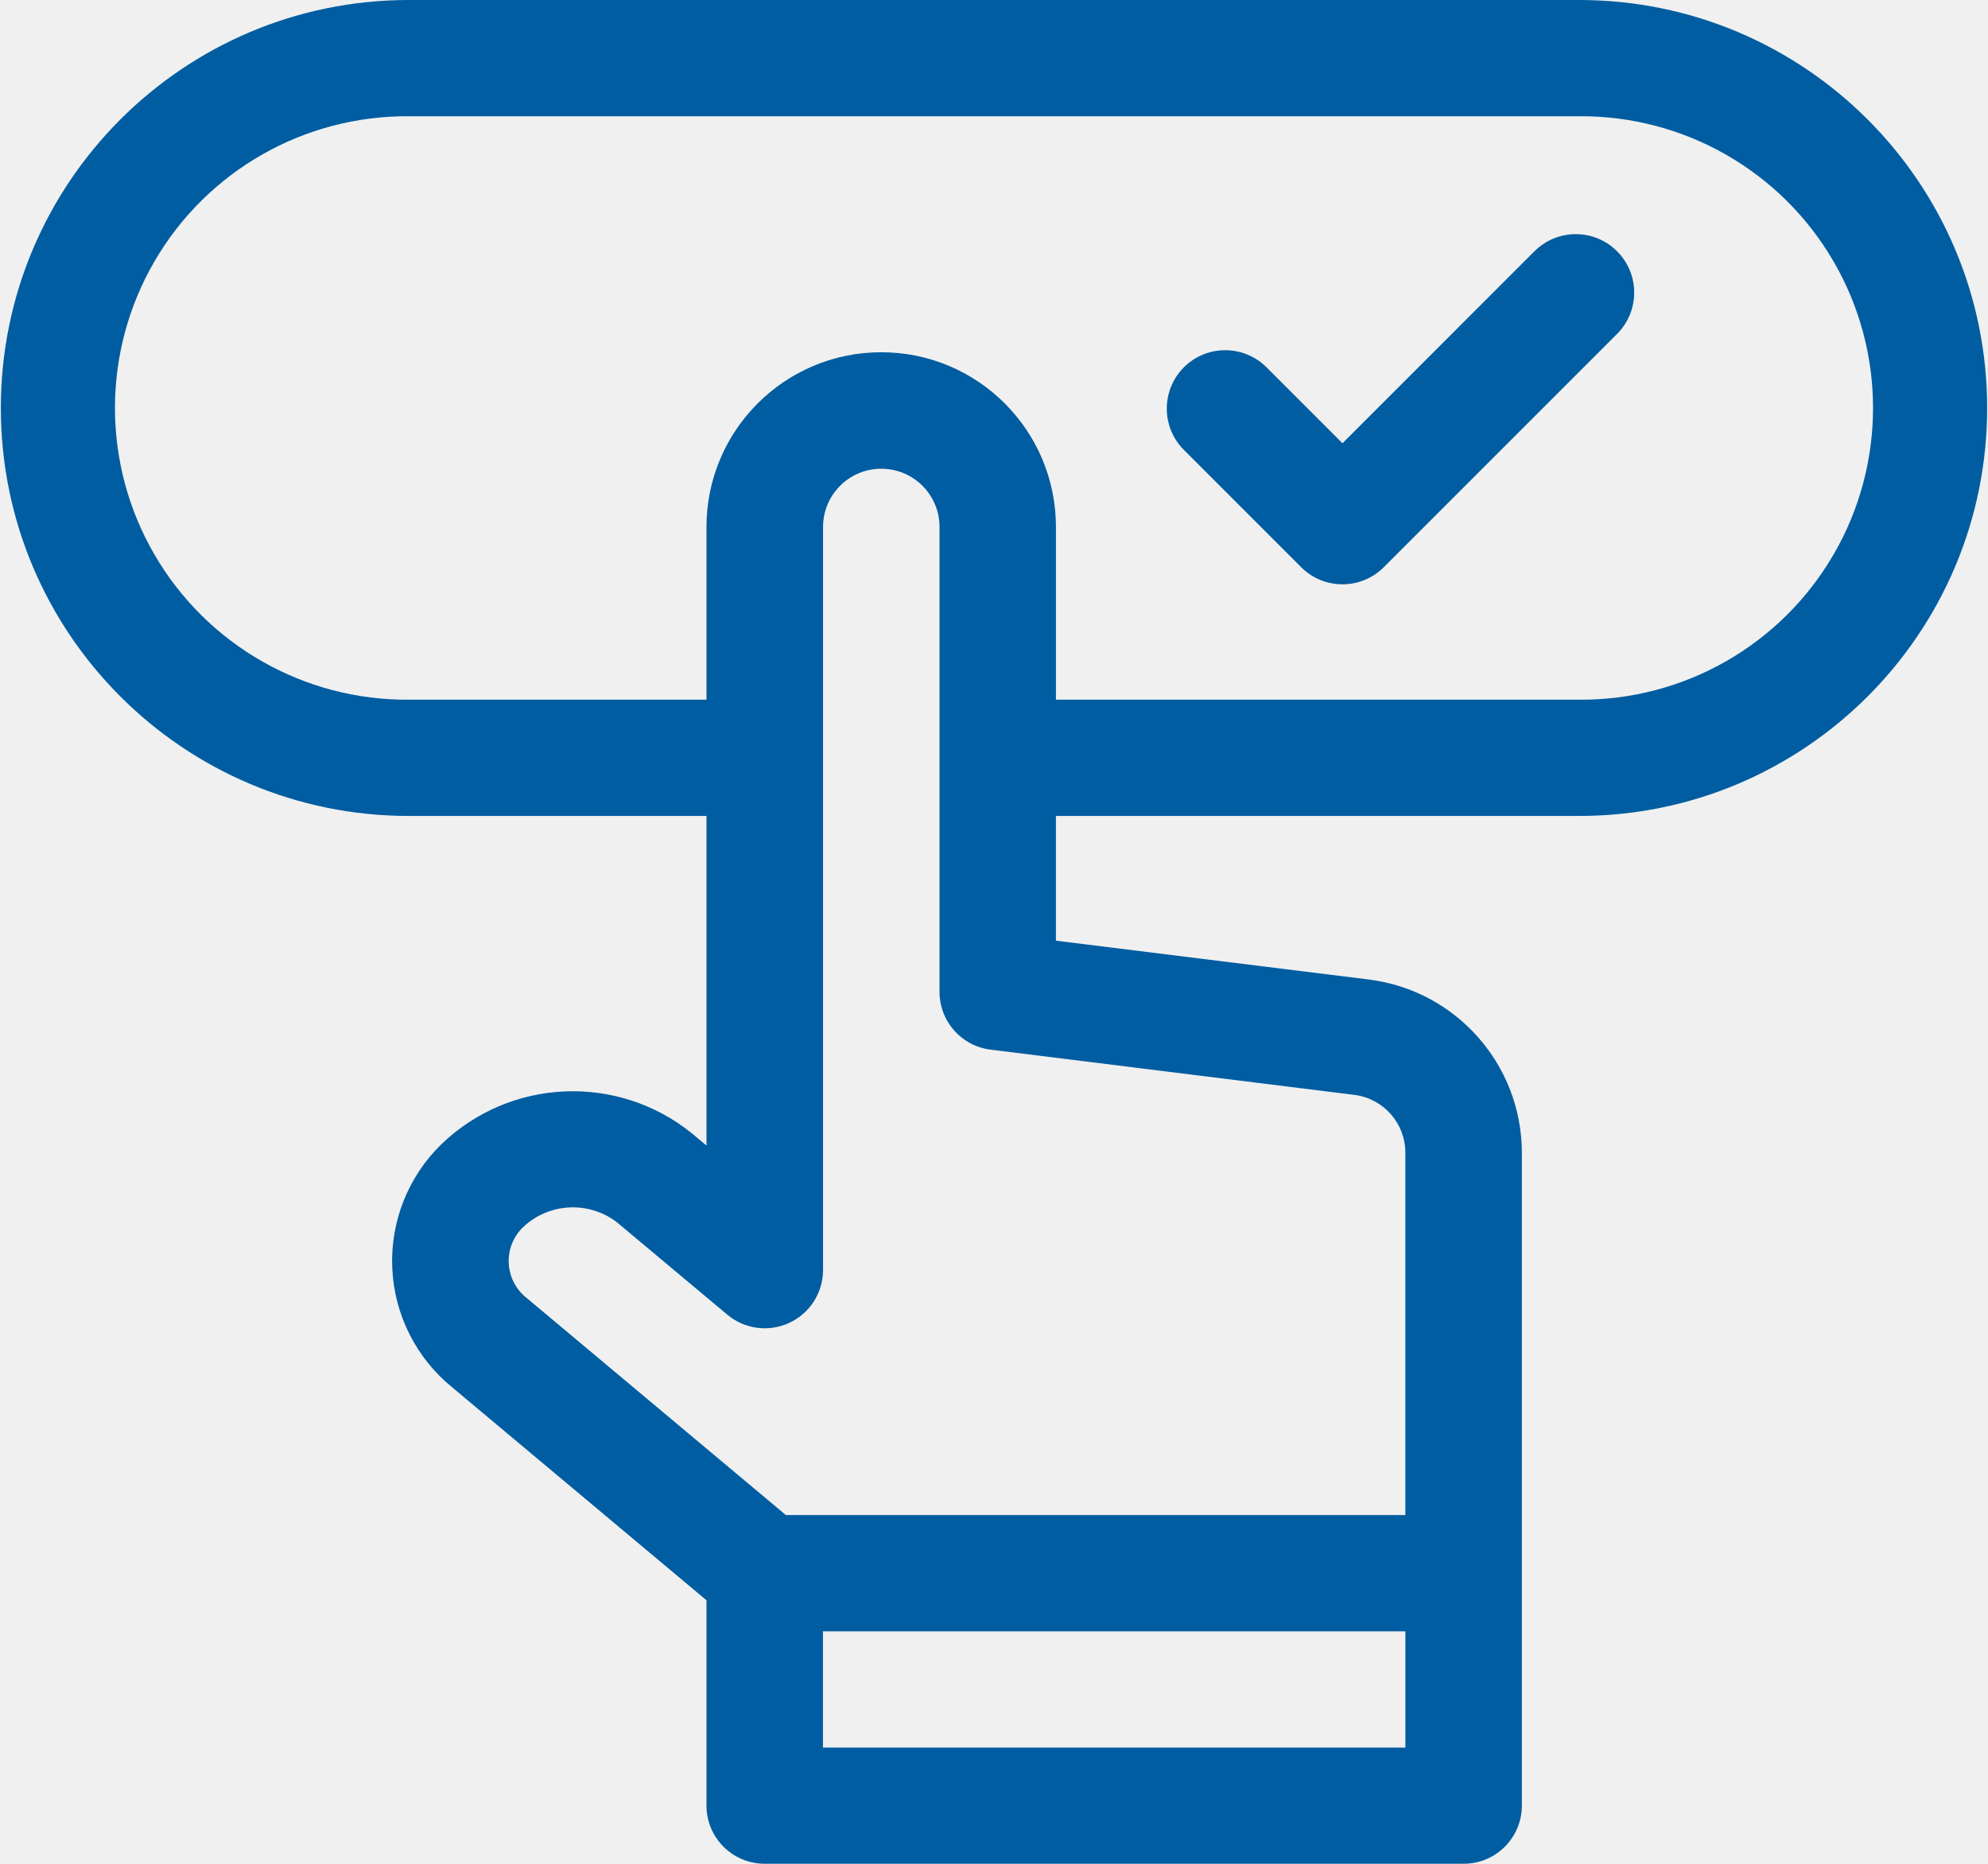
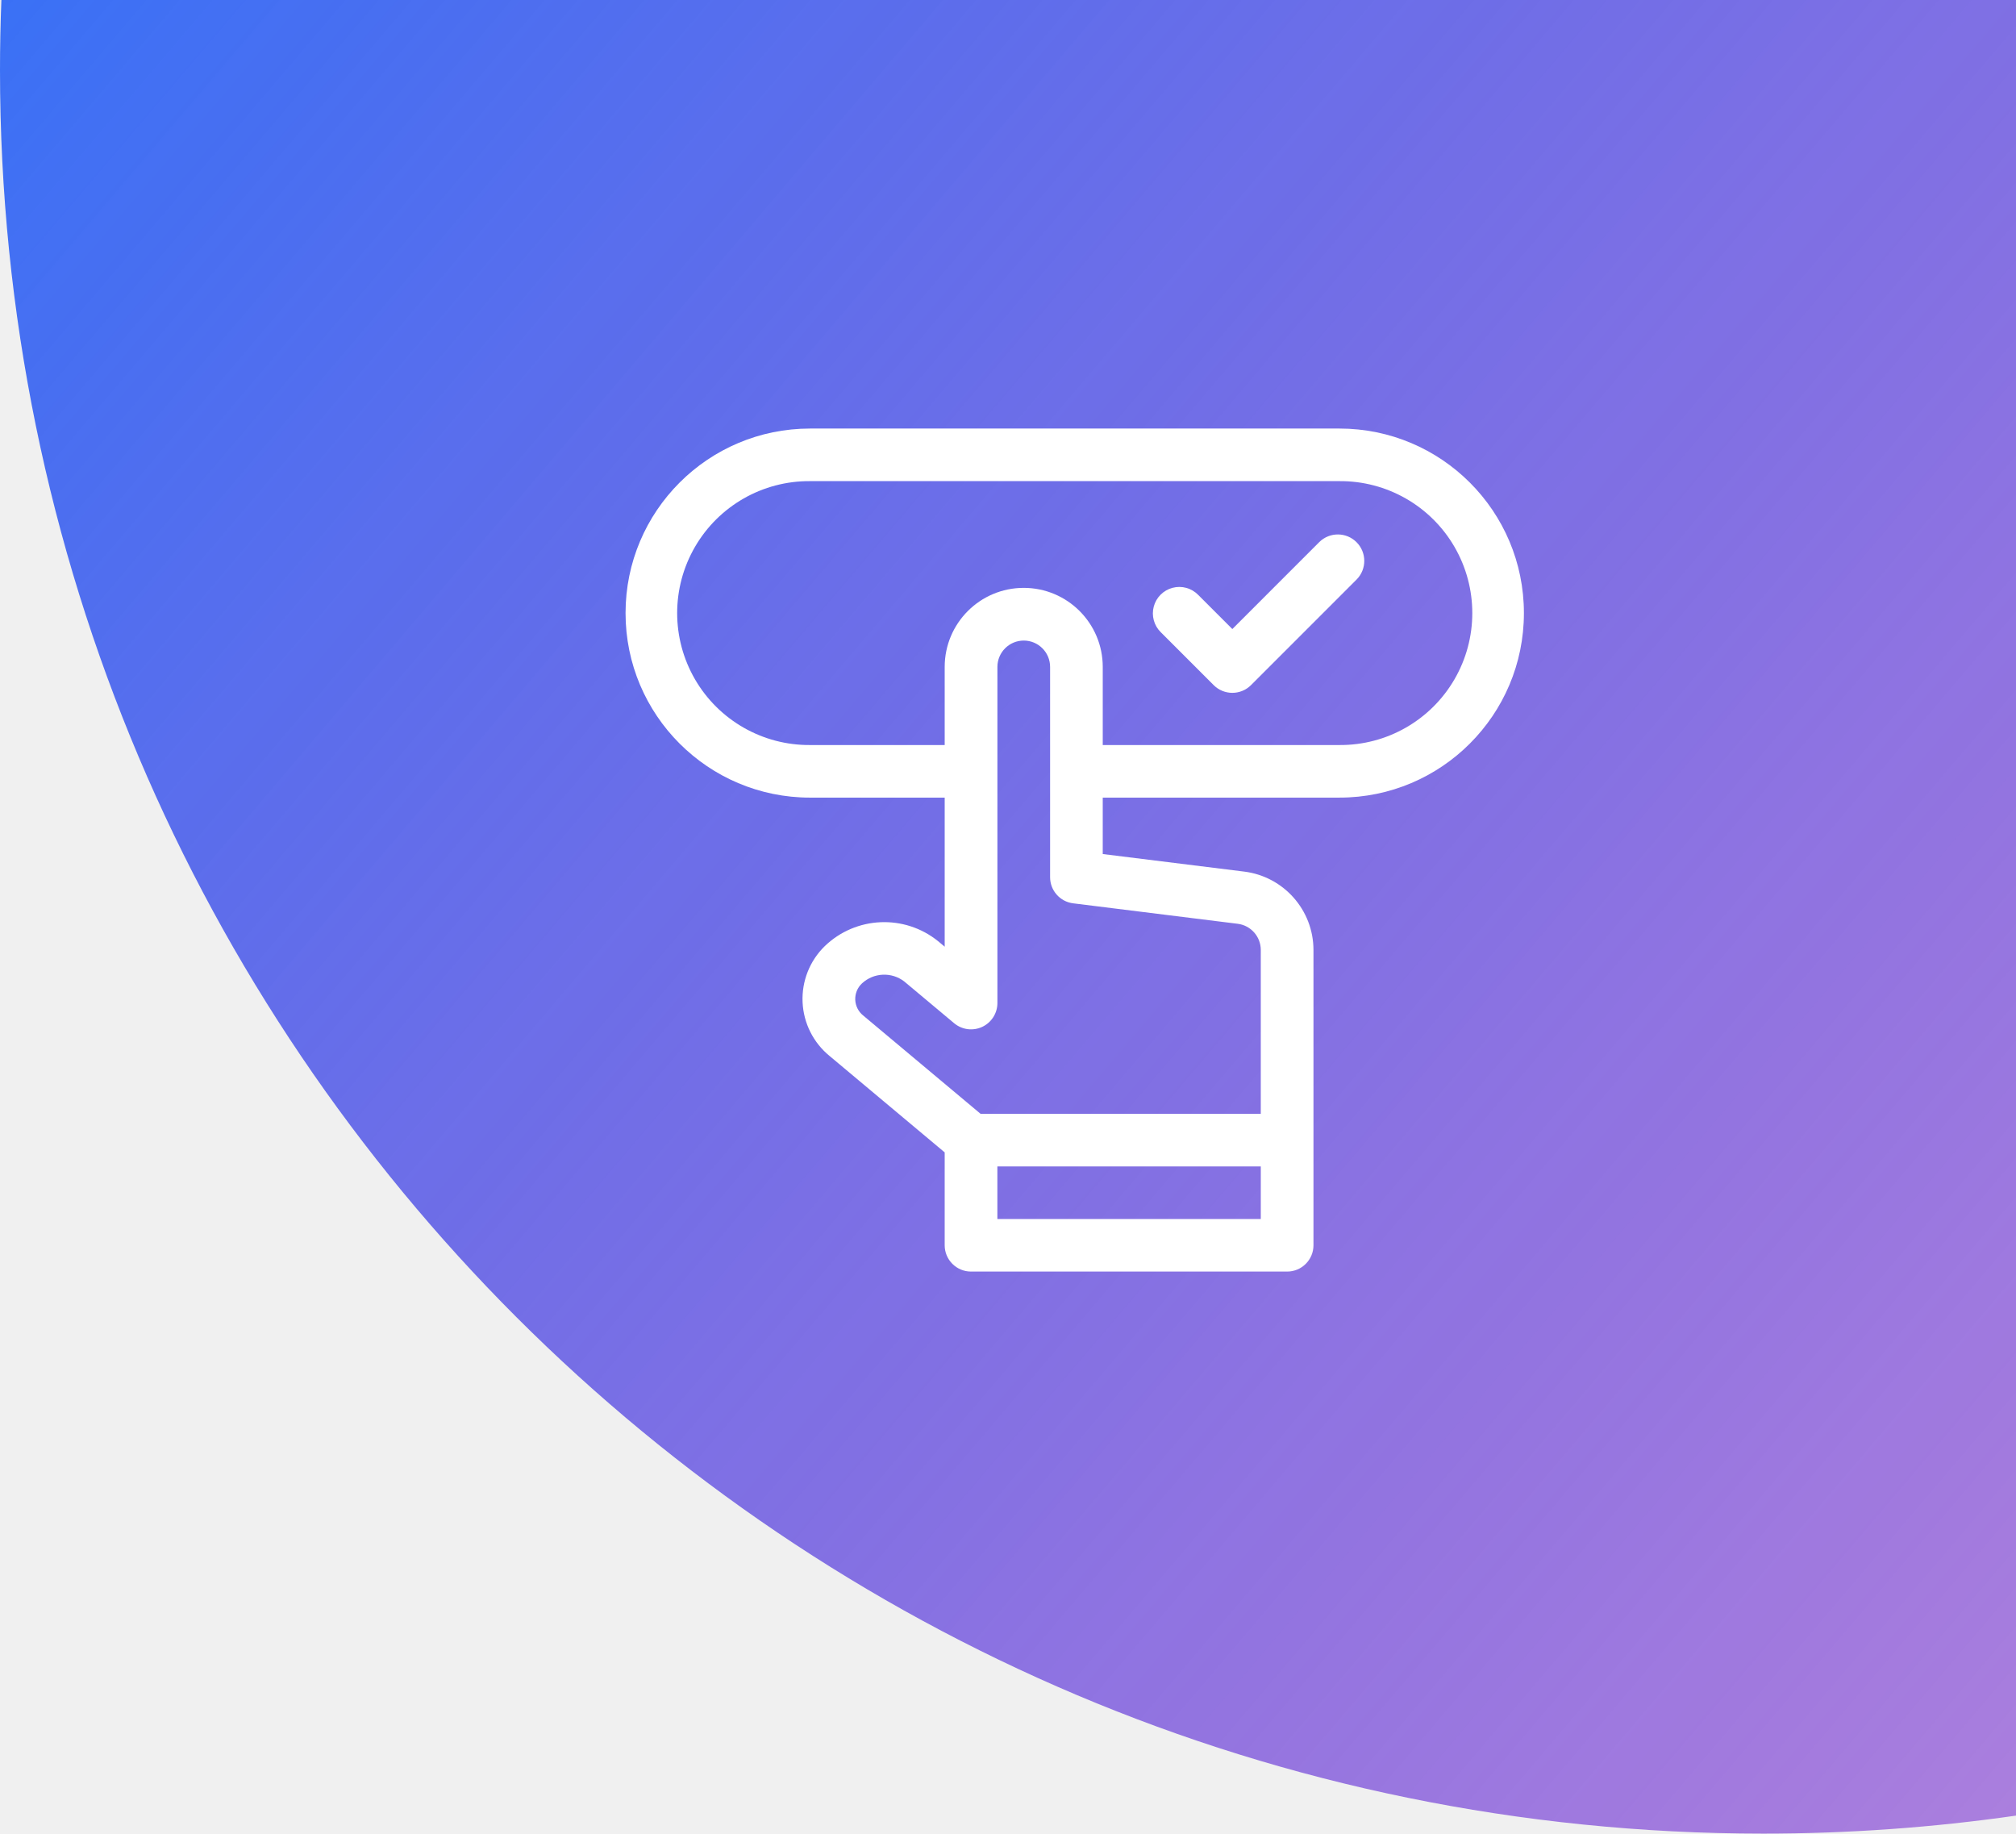
- <svg xmlns="http://www.w3.org/2000/svg" width="128" height="120" viewBox="0 0 128 120">
-   <g transform="translate(0 -15.5)">
-     <path d="M101.678,15.5H26.322a26.267,26.267,0,1,0,0,52.535H45.488V89.256l-.936-.783a12.2,12.2,0,0,0-16.135.7,10.488,10.488,0,0,0,.684,15.638l16.386,13.721v13.223a3.746,3.746,0,0,0,3.75,3.742h45a3.746,3.746,0,0,0,3.75-3.742V89.706a11.252,11.252,0,0,0-9.859-11.141l-20.141-2.5V68.034h33.691a26.267,26.267,0,1,0,0-52.534ZM52.988,128.016v-7.484h37.5v7.484ZM87.2,85.993a3.751,3.751,0,0,1,3.286,3.714v23.34H50.6L33.923,99.08a3.026,3.026,0,0,1-.2-4.612,4.667,4.667,0,0,1,6.01-.262l7.1,5.942a3.754,3.754,0,0,0,6.16-2.867V49.429a3.75,3.75,0,0,1,7.5,0V79.367a3.745,3.745,0,0,0,3.286,3.714ZM101.678,60.55H67.988V49.429a11.25,11.25,0,0,0-22.5,0V60.55H26.322a18.783,18.783,0,1,1,0-37.565h75.356a18.783,18.783,0,1,1,0,37.565Z" fill="#005da1" />
-     <path d="M324.574,76.6,312.186,88.99l-4.864-4.864a3.762,3.762,0,1,0-5.32,5.32l7.524,7.524a3.762,3.762,0,0,0,5.32,0l15.048-15.048a3.762,3.762,0,0,0-5.32-5.32Z" transform="translate(-225.749 -44.951)" fill="#005da1" />
+ <svg xmlns="http://www.w3.org/2000/svg" width="287" height="261" viewBox="0 0 287 261">
+   <defs>
+     <linearGradient id="a" x1="-0.261" x2="1.05" y2="1" gradientUnits="objectBoundingBox">
+       <stop offset="0" stop-color="#2575fc" />
+       <stop offset="1" stop-color="#6a11cb" stop-opacity="0.502" />
+     </linearGradient>
+   </defs>
+   <g transform="translate(-695 -703)">
+     <path d="M85,261q0-5.026.2-10H372V509.438A253.028,253.028,0,0,1,336,512C197.376,512,85,399.623,85,261Z" transform="translate(610 452)" fill="url(#a)" />
+     <g transform="translate(784 748.5)">
+       <path d="M101.678,15.5H26.322a26.267,26.267,0,1,0,0,52.535H45.488V89.256l-.936-.783a12.2,12.2,0,0,0-16.135.7,10.488,10.488,0,0,0,.684,15.638l16.386,13.721v13.223a3.746,3.746,0,0,0,3.75,3.742h45a3.746,3.746,0,0,0,3.75-3.742V89.706a11.252,11.252,0,0,0-9.859-11.141l-20.141-2.5V68.034h33.691a26.267,26.267,0,1,0,0-52.534ZM52.988,128.016v-7.484h37.5v7.484ZM87.2,85.993a3.751,3.751,0,0,1,3.286,3.714v23.34H50.6L33.923,99.08a3.026,3.026,0,0,1-.2-4.612,4.667,4.667,0,0,1,6.01-.262l7.1,5.942a3.754,3.754,0,0,0,6.16-2.867V49.429a3.75,3.75,0,0,1,7.5,0V79.367a3.745,3.745,0,0,0,3.286,3.714ZM101.678,60.55H67.988V49.429a11.25,11.25,0,0,0-22.5,0V60.55H26.322a18.783,18.783,0,1,1,0-37.565h75.356a18.783,18.783,0,1,1,0,37.565Z" fill="#fff" />
+       <path d="M324.574,76.6,312.186,88.99l-4.864-4.864a3.762,3.762,0,1,0-5.32,5.32l7.524,7.524a3.762,3.762,0,0,0,5.32,0l15.048-15.048a3.762,3.762,0,0,0-5.32-5.32Z" transform="translate(-225.749 -44.951)" fill="#fff" />
+     </g>
  </g>
</svg>
